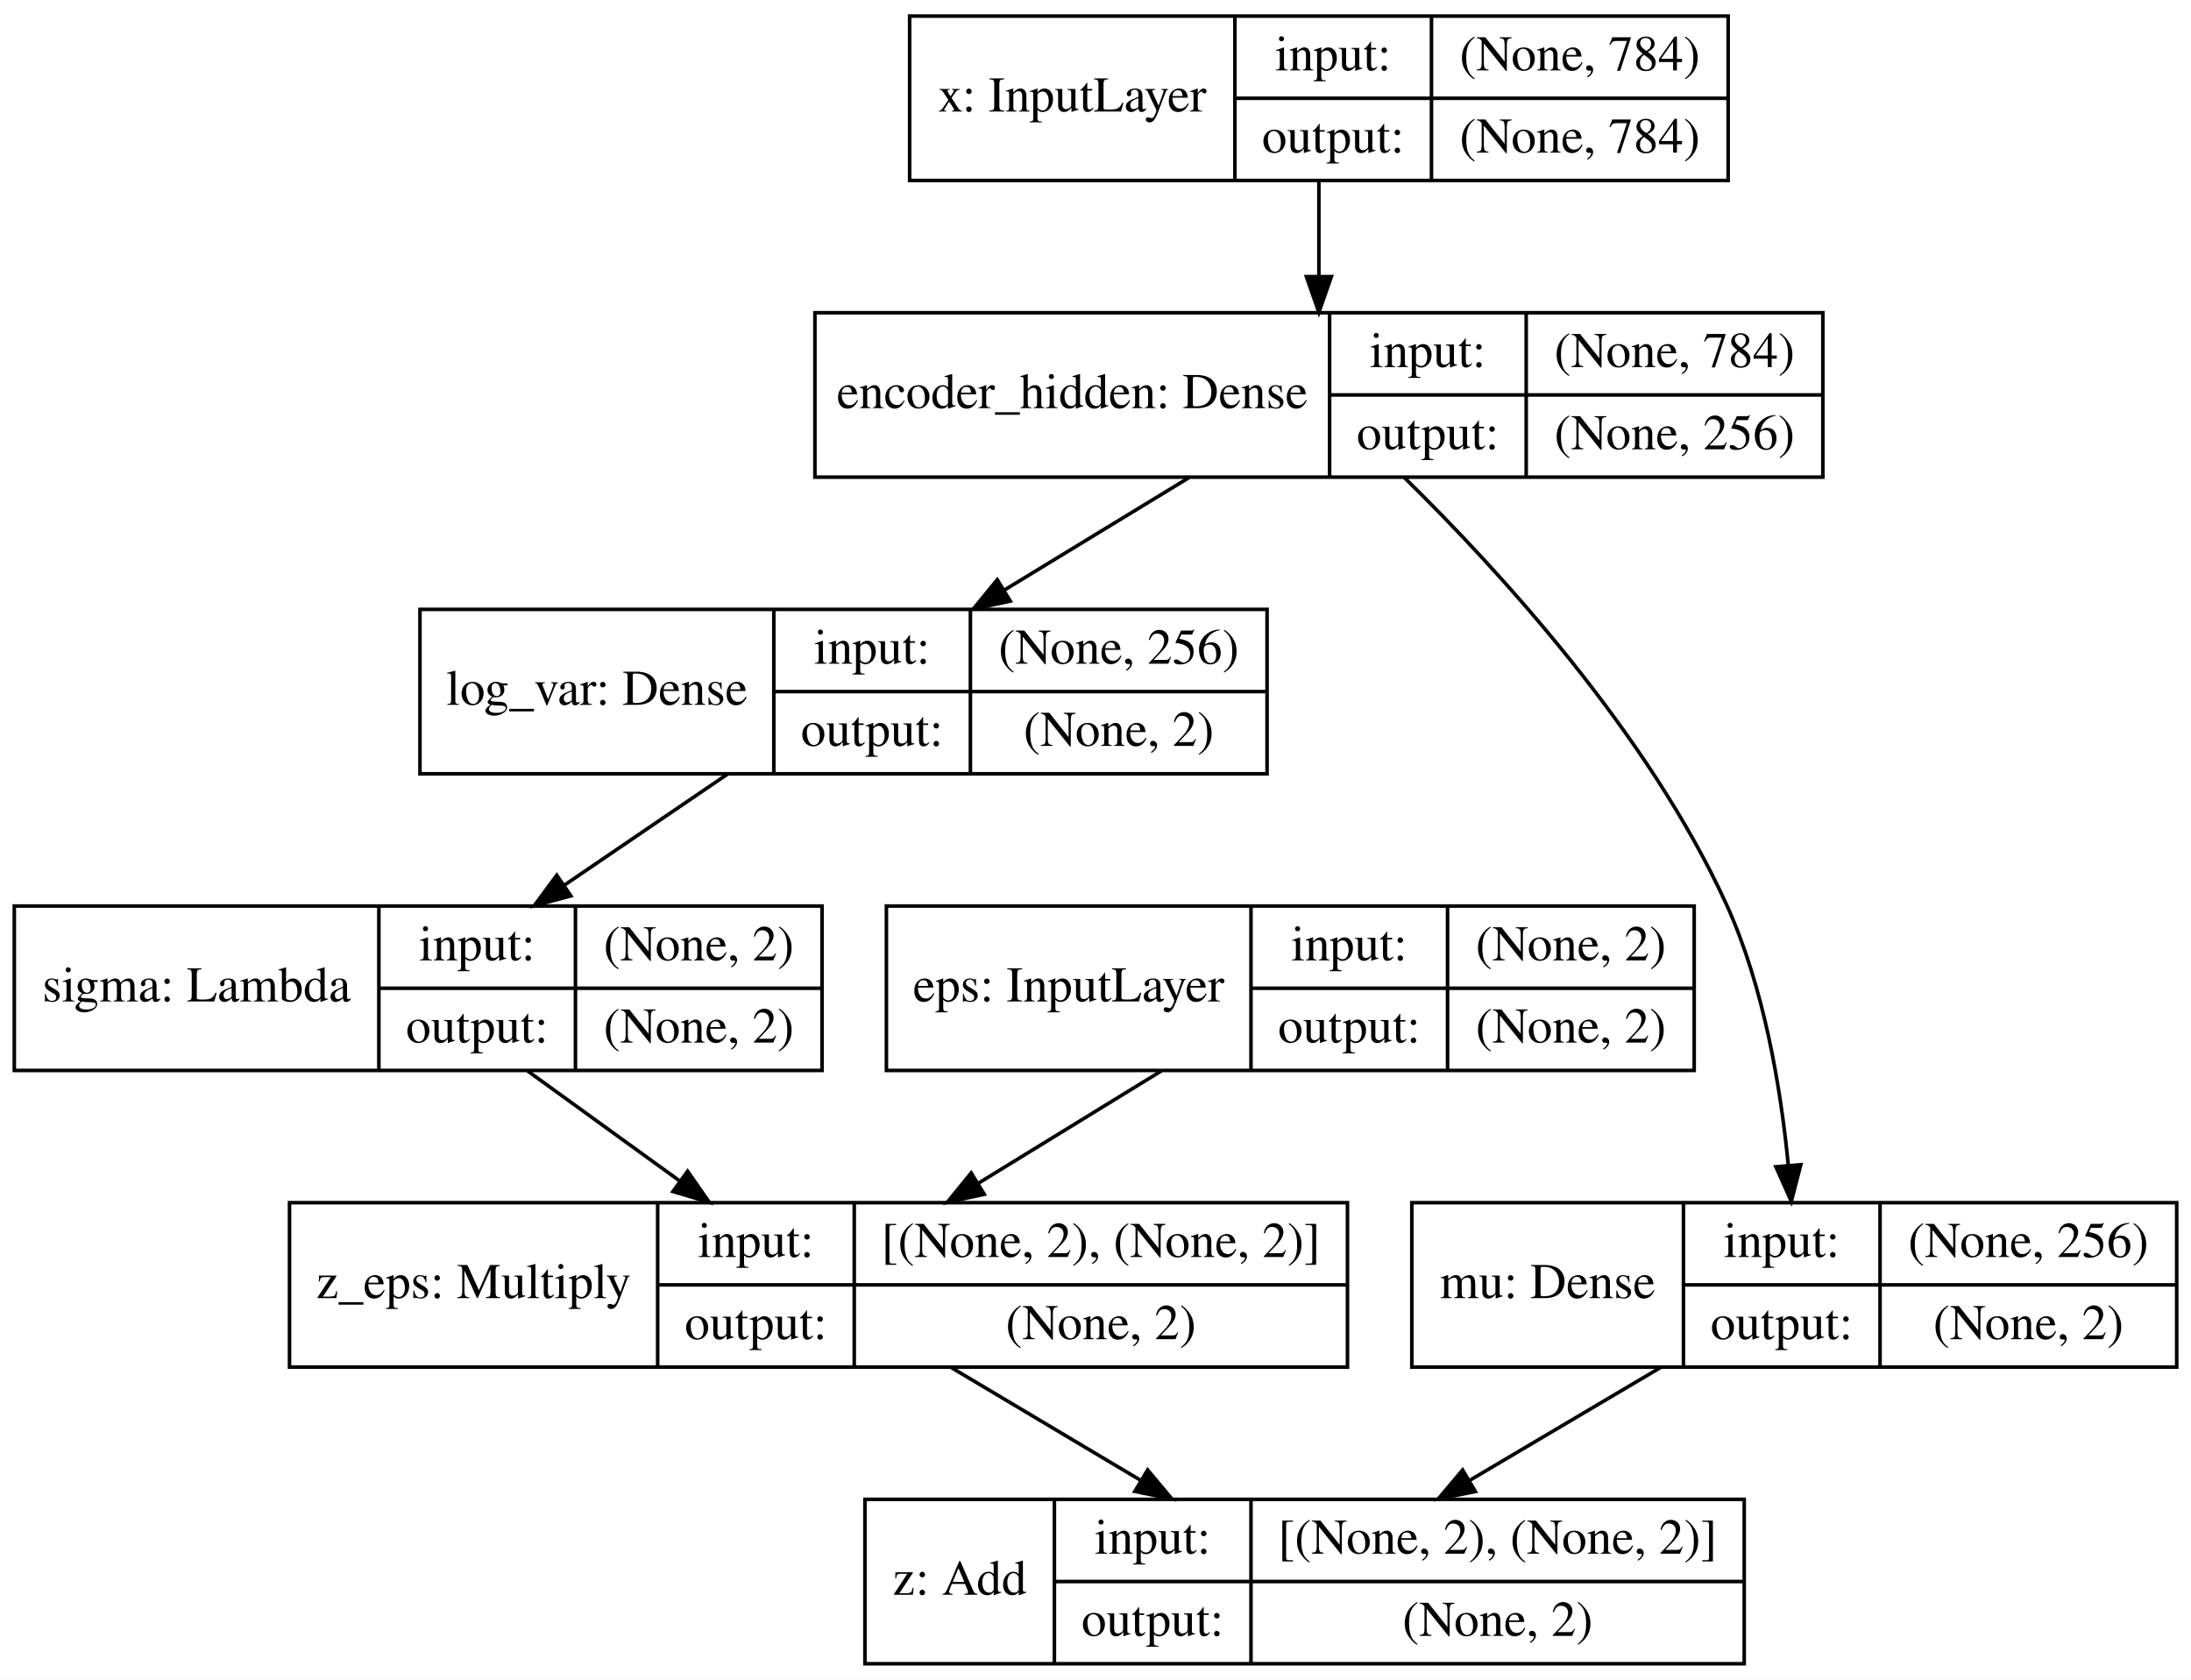
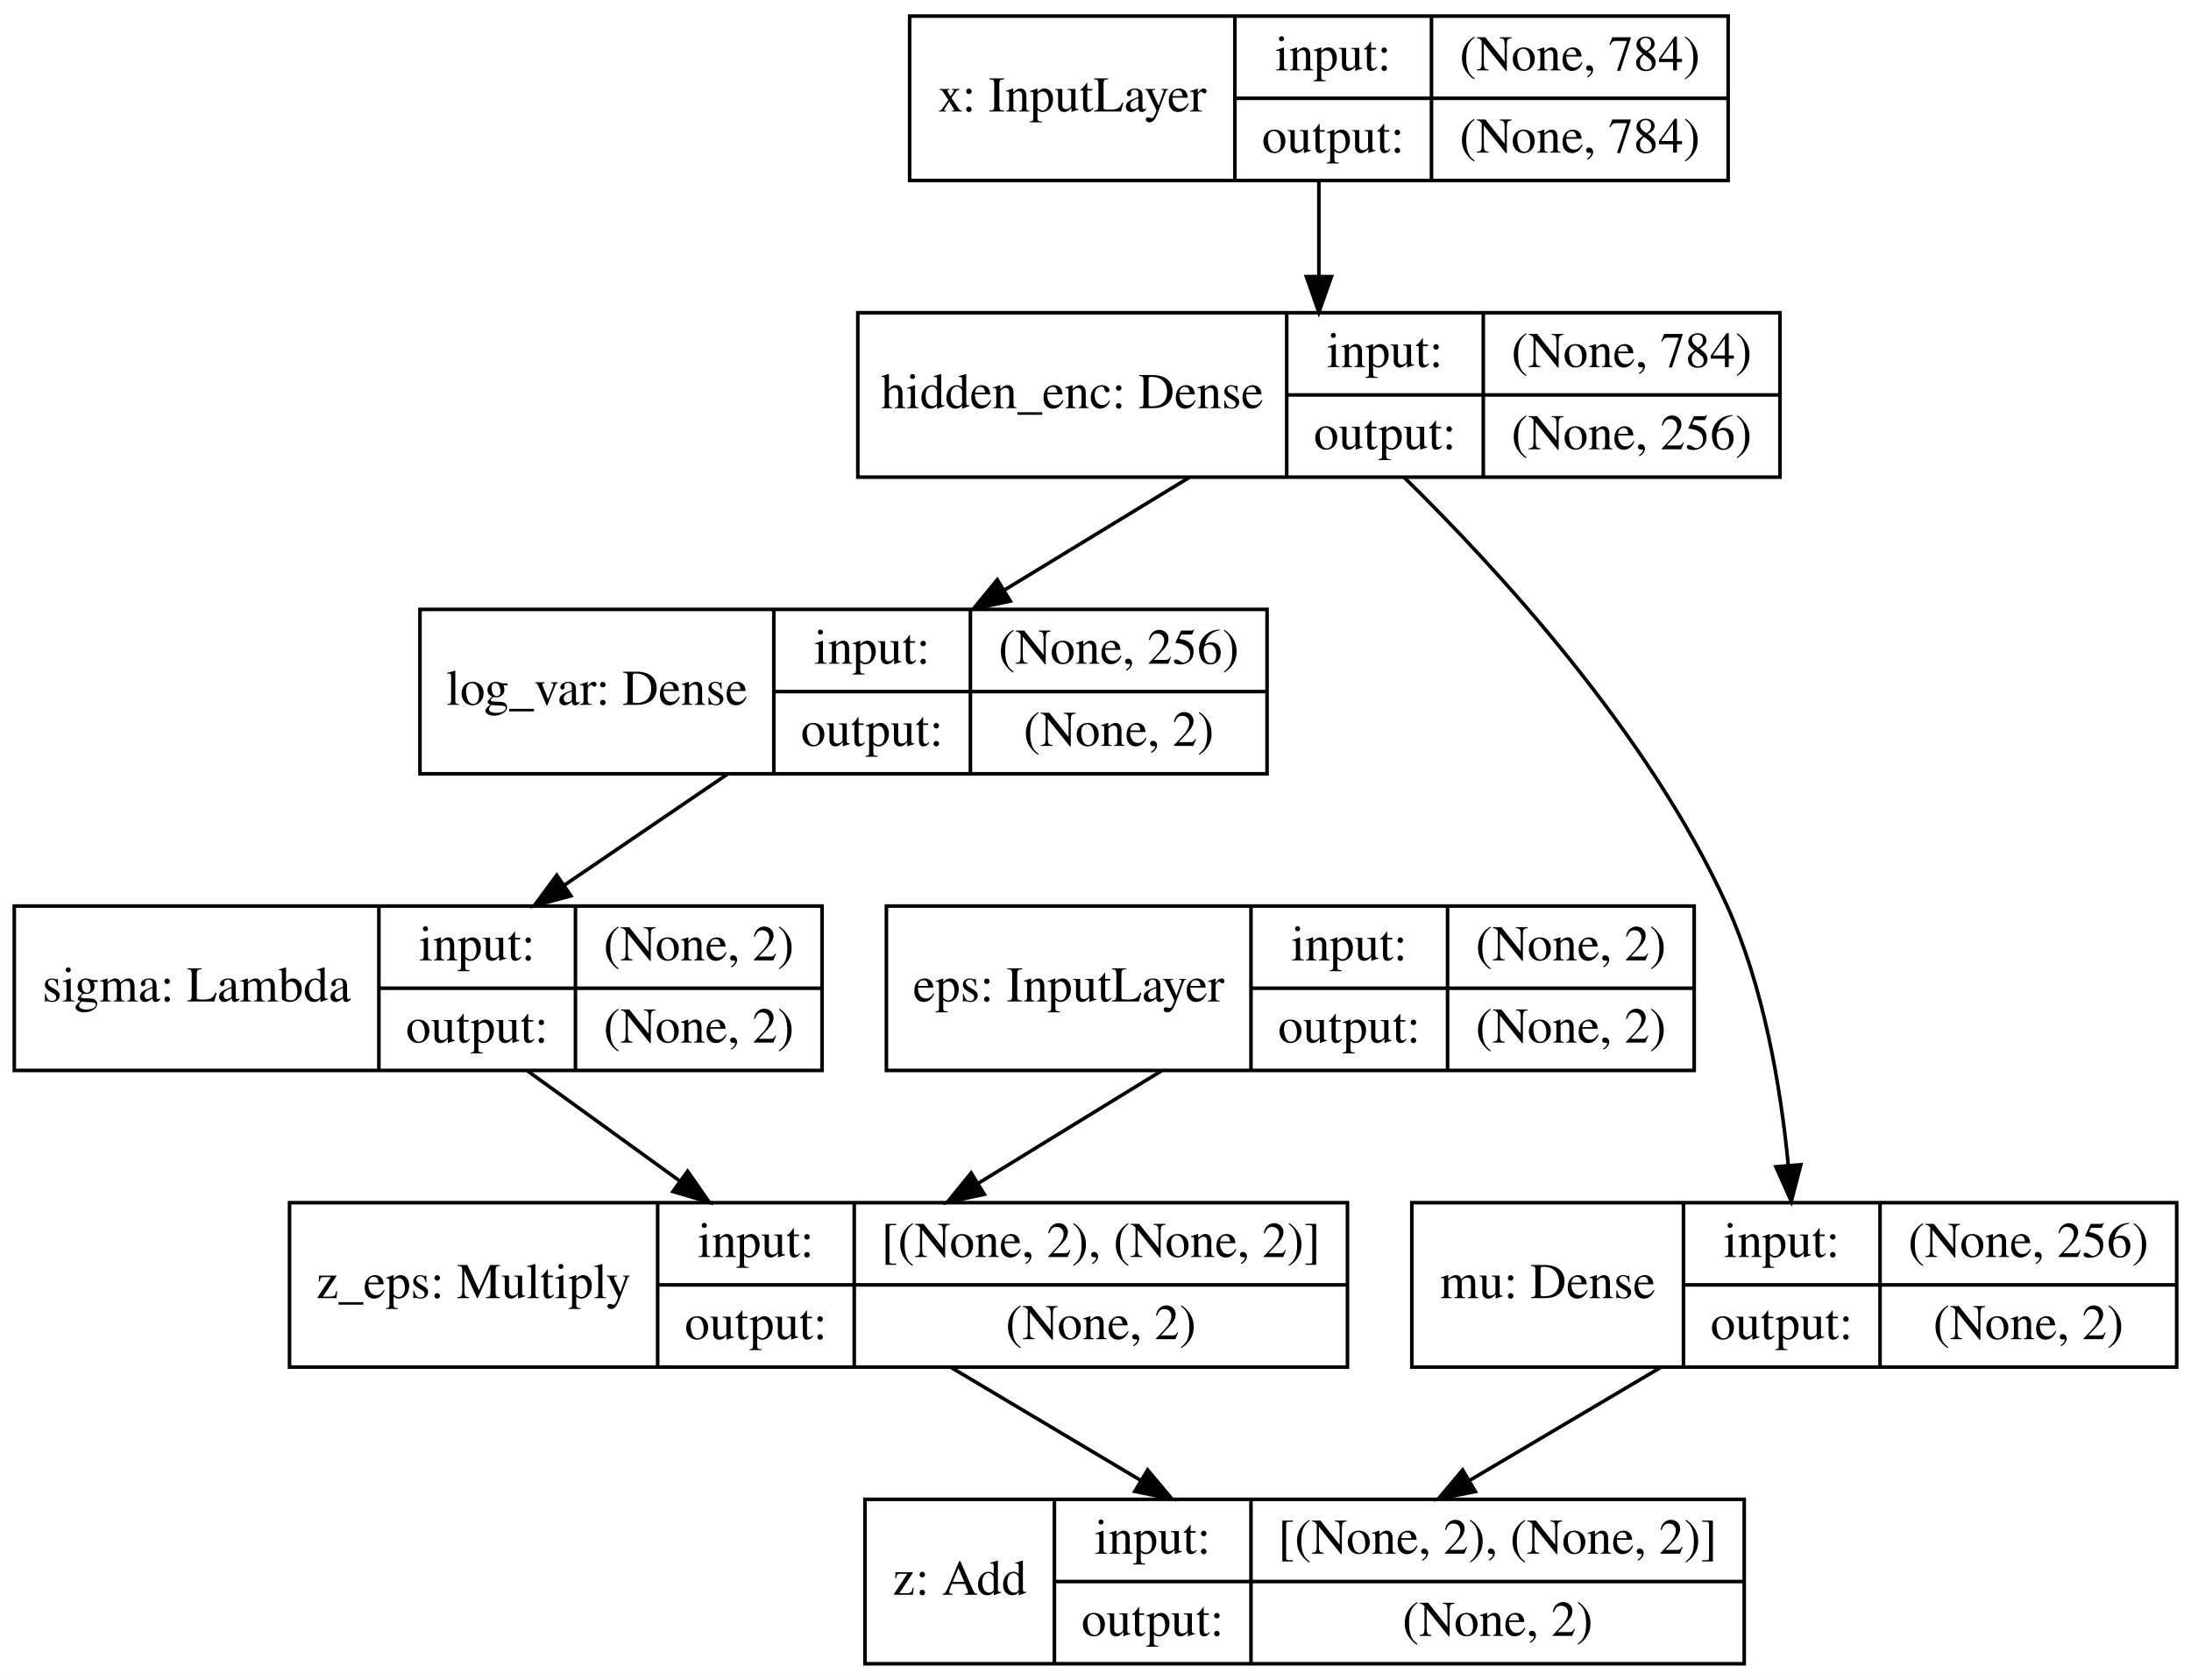
<svg xmlns="http://www.w3.org/2000/svg" width="613pt" height="470pt" viewBox="0.00 0.00 613.00 470.00">
  <g id="graph0" class="graph" transform="scale(1 1) rotate(0) translate(4 466)">
    <polygon fill="white" stroke="none" points="-4,4 -4,-466 609,-466 609,4 -4,4" />
    <g id="node1" class="node">
      <polygon fill="none" stroke="black" points="250.5,-415.5 250.5,-461.5 479.5,-461.5 479.5,-415.5 250.5,-415.5" />
      <text text-anchor="middle" x="296" y="-434.8" font-family="Times,serif" font-size="14.00">x: InputLayer</text>
      <polyline fill="none" stroke="black" points="341.5,-415.5 341.5,-461.5 " />
      <text text-anchor="middle" x="369" y="-446.3" font-family="Times,serif" font-size="14.00">input:</text>
      <polyline fill="none" stroke="black" points="341.5,-438.5 396.5,-438.5 " />
      <text text-anchor="middle" x="369" y="-423.3" font-family="Times,serif" font-size="14.00">output:</text>
      <polyline fill="none" stroke="black" points="396.5,-415.5 396.5,-461.5 " />
      <text text-anchor="middle" x="438" y="-446.3" font-family="Times,serif" font-size="14.00">(None, 784)</text>
      <polyline fill="none" stroke="black" points="396.5,-438.5 479.5,-438.5 " />
      <text text-anchor="middle" x="438" y="-423.3" font-family="Times,serif" font-size="14.00">(None, 784)</text>
    </g>
    <g id="node2" class="node">
-       <polygon fill="none" stroke="black" points="224,-332.5 224,-378.5 506,-378.5 506,-332.5 224,-332.5" />
-       <text text-anchor="middle" x="296" y="-351.8" font-family="Times,serif" font-size="14.00">encoder_hidden: Dense</text>
-       <polyline fill="none" stroke="black" points="368,-332.5 368,-378.5 " />
-       <text text-anchor="middle" x="395.5" y="-363.3" font-family="Times,serif" font-size="14.00">input:</text>
-       <polyline fill="none" stroke="black" points="368,-355.5 423,-355.5 " />
-       <text text-anchor="middle" x="395.5" y="-340.3" font-family="Times,serif" font-size="14.00">output:</text>
-       <polyline fill="none" stroke="black" points="423,-332.5 423,-378.5 " />
-       <text text-anchor="middle" x="464.5" y="-363.3" font-family="Times,serif" font-size="14.00">(None, 784)</text>
-       <polyline fill="none" stroke="black" points="423,-355.5 506,-355.5 " />
-       <text text-anchor="middle" x="464.5" y="-340.3" font-family="Times,serif" font-size="14.00">(None, 256)</text>
+       <polygon fill="none" stroke="black" points="236,-332.5 236,-378.5 494,-378.5 494,-332.5 236,-332.5" />
+       <text text-anchor="middle" x="296" y="-351.8" font-family="Times,serif" font-size="14.00">hidden_enc: Dense</text>
+       <polyline fill="none" stroke="black" points="356,-332.5 356,-378.5 " />
+       <text text-anchor="middle" x="383.5" y="-363.3" font-family="Times,serif" font-size="14.00">input:</text>
+       <polyline fill="none" stroke="black" points="356,-355.5 411,-355.5 " />
+       <text text-anchor="middle" x="383.5" y="-340.3" font-family="Times,serif" font-size="14.00">output:</text>
+       <polyline fill="none" stroke="black" points="411,-332.5 411,-378.5 " />
+       <text text-anchor="middle" x="452.5" y="-363.3" font-family="Times,serif" font-size="14.00">(None, 784)</text>
+       <polyline fill="none" stroke="black" points="411,-355.5 494,-355.5 " />
+       <text text-anchor="middle" x="452.5" y="-340.3" font-family="Times,serif" font-size="14.00">(None, 256)</text>
    </g>
    <g id="edge1" class="edge">
      <path fill="none" stroke="black" d="M365,-415.366C365,-407.152 365,-397.658 365,-388.725" />
      <polygon fill="black" stroke="black" points="368.5,-388.607 365,-378.607 361.5,-388.607 368.5,-388.607" />
    </g>
    <g id="node3" class="node">
      <polygon fill="none" stroke="black" points="113.5,-249.5 113.5,-295.5 350.5,-295.5 350.5,-249.5 113.5,-249.5" />
      <text text-anchor="middle" x="163" y="-268.8" font-family="Times,serif" font-size="14.00">log_var: Dense</text>
      <polyline fill="none" stroke="black" points="212.5,-249.5 212.5,-295.5 " />
      <text text-anchor="middle" x="240" y="-280.3" font-family="Times,serif" font-size="14.00">input:</text>
      <polyline fill="none" stroke="black" points="212.5,-272.5 267.5,-272.5 " />
      <text text-anchor="middle" x="240" y="-257.3" font-family="Times,serif" font-size="14.00">output:</text>
      <polyline fill="none" stroke="black" points="267.5,-249.5 267.5,-295.5 " />
      <text text-anchor="middle" x="309" y="-280.3" font-family="Times,serif" font-size="14.00">(None, 256)</text>
      <polyline fill="none" stroke="black" points="267.5,-272.5 350.5,-272.5 " />
      <text text-anchor="middle" x="309" y="-257.3" font-family="Times,serif" font-size="14.00">(None, 2)</text>
    </g>
    <g id="edge2" class="edge">
      <path fill="none" stroke="black" d="M328.657,-332.366C312.676,-322.634 293.748,-311.106 276.896,-300.842" />
      <polygon fill="black" stroke="black" points="278.66,-297.819 268.299,-295.607 275.019,-303.798 278.66,-297.819" />
    </g>
    <g id="node6" class="node">
      <polygon fill="none" stroke="black" points="391,-83.5 391,-129.5 605,-129.5 605,-83.5 391,-83.5" />
      <text text-anchor="middle" x="429" y="-102.8" font-family="Times,serif" font-size="14.00">mu: Dense</text>
      <polyline fill="none" stroke="black" points="467,-83.5 467,-129.5 " />
      <text text-anchor="middle" x="494.5" y="-114.3" font-family="Times,serif" font-size="14.00">input:</text>
      <polyline fill="none" stroke="black" points="467,-106.5 522,-106.5 " />
      <text text-anchor="middle" x="494.5" y="-91.3" font-family="Times,serif" font-size="14.00">output:</text>
      <polyline fill="none" stroke="black" points="522,-83.5 522,-129.5 " />
      <text text-anchor="middle" x="563.5" y="-114.3" font-family="Times,serif" font-size="14.00">(None, 256)</text>
      <polyline fill="none" stroke="black" points="522,-106.5 605,-106.5 " />
      <text text-anchor="middle" x="563.5" y="-91.3" font-family="Times,serif" font-size="14.00">(None, 2)</text>
    </g>
    <g id="edge4" class="edge">
      <path fill="none" stroke="black" d="M388.824,-332.462C415.277,-306.54 457.125,-260.927 479,-213 489.511,-189.971 494.216,-161.631 496.318,-140.124" />
      <polygon fill="black" stroke="black" points="499.83,-140.124 497.176,-129.867 492.854,-139.541 499.83,-140.124" />
    </g>
    <g id="node4" class="node">
      <polygon fill="none" stroke="black" points="0,-166.5 0,-212.5 226,-212.5 226,-166.5 0,-166.5" />
      <text text-anchor="middle" x="51" y="-185.8" font-family="Times,serif" font-size="14.00">sigma: Lambda</text>
      <polyline fill="none" stroke="black" points="102,-166.5 102,-212.5 " />
      <text text-anchor="middle" x="129.5" y="-197.3" font-family="Times,serif" font-size="14.00">input:</text>
      <polyline fill="none" stroke="black" points="102,-189.5 157,-189.5 " />
      <text text-anchor="middle" x="129.5" y="-174.3" font-family="Times,serif" font-size="14.00">output:</text>
      <polyline fill="none" stroke="black" points="157,-166.5 157,-212.5 " />
      <text text-anchor="middle" x="191.5" y="-197.3" font-family="Times,serif" font-size="14.00">(None, 2)</text>
      <polyline fill="none" stroke="black" points="157,-189.5 226,-189.5 " />
      <text text-anchor="middle" x="191.5" y="-174.3" font-family="Times,serif" font-size="14.00">(None, 2)</text>
    </g>
    <g id="edge3" class="edge">
      <path fill="none" stroke="black" d="M199.483,-249.366C185.446,-239.812 168.868,-228.528 154.002,-218.409" />
      <polygon fill="black" stroke="black" points="155.714,-215.34 145.478,-212.607 151.775,-221.127 155.714,-215.34" />
    </g>
    <g id="node7" class="node">
      <polygon fill="none" stroke="black" points="77,-83.5 77,-129.5 373,-129.5 373,-83.5 77,-83.5" />
      <text text-anchor="middle" x="128.5" y="-102.8" font-family="Times,serif" font-size="14.00">z_eps: Multiply</text>
      <polyline fill="none" stroke="black" points="180,-83.5 180,-129.5 " />
      <text text-anchor="middle" x="207.5" y="-114.3" font-family="Times,serif" font-size="14.00">input:</text>
      <polyline fill="none" stroke="black" points="180,-106.5 235,-106.5 " />
      <text text-anchor="middle" x="207.5" y="-91.3" font-family="Times,serif" font-size="14.00">output:</text>
      <polyline fill="none" stroke="black" points="235,-83.5 235,-129.5 " />
      <text text-anchor="middle" x="304" y="-114.3" font-family="Times,serif" font-size="14.00">[(None, 2), (None, 2)]</text>
      <polyline fill="none" stroke="black" points="235,-106.5 373,-106.5 " />
      <text text-anchor="middle" x="304" y="-91.3" font-family="Times,serif" font-size="14.00">(None, 2)</text>
    </g>
    <g id="edge5" class="edge">
      <path fill="none" stroke="black" d="M143.604,-166.366C156.692,-156.902 172.126,-145.739 186.018,-135.693" />
      <polygon fill="black" stroke="black" points="188.381,-138.303 194.433,-129.607 184.278,-132.631 188.381,-138.303" />
    </g>
    <g id="node5" class="node">
      <polygon fill="none" stroke="black" points="244,-166.5 244,-212.5 470,-212.5 470,-166.5 244,-166.5" />
      <text text-anchor="middle" x="295" y="-185.8" font-family="Times,serif" font-size="14.00">eps: InputLayer</text>
      <polyline fill="none" stroke="black" points="346,-166.5 346,-212.5 " />
      <text text-anchor="middle" x="373.5" y="-197.3" font-family="Times,serif" font-size="14.00">input:</text>
      <polyline fill="none" stroke="black" points="346,-189.5 401,-189.5 " />
      <text text-anchor="middle" x="373.5" y="-174.3" font-family="Times,serif" font-size="14.00">output:</text>
      <polyline fill="none" stroke="black" points="401,-166.5 401,-212.5 " />
      <text text-anchor="middle" x="435.5" y="-197.3" font-family="Times,serif" font-size="14.00">(None, 2)</text>
      <polyline fill="none" stroke="black" points="401,-189.5 470,-189.5 " />
      <text text-anchor="middle" x="435.5" y="-174.3" font-family="Times,serif" font-size="14.00">(None, 2)</text>
    </g>
    <g id="edge6" class="edge">
      <path fill="none" stroke="black" d="M320.93,-166.366C305.07,-156.634 286.283,-145.106 269.558,-134.842" />
      <polygon fill="black" stroke="black" points="271.38,-131.854 261.026,-129.607 267.719,-137.82 271.38,-131.854" />
    </g>
    <g id="node8" class="node">
      <polygon fill="none" stroke="black" points="238,-0.5 238,-46.5 484,-46.5 484,-0.5 238,-0.5" />
      <text text-anchor="middle" x="264.5" y="-19.8" font-family="Times,serif" font-size="14.00">z: Add</text>
      <polyline fill="none" stroke="black" points="291,-0.5 291,-46.5 " />
      <text text-anchor="middle" x="318.5" y="-31.3" font-family="Times,serif" font-size="14.00">input:</text>
      <polyline fill="none" stroke="black" points="291,-23.5 346,-23.5 " />
      <text text-anchor="middle" x="318.5" y="-8.3" font-family="Times,serif" font-size="14.00">output:</text>
      <polyline fill="none" stroke="black" points="346,-0.5 346,-46.5 " />
      <text text-anchor="middle" x="415" y="-31.3" font-family="Times,serif" font-size="14.00">[(None, 2), (None, 2)]</text>
      <polyline fill="none" stroke="black" points="346,-23.5 484,-23.5 " />
      <text text-anchor="middle" x="415" y="-8.3" font-family="Times,serif" font-size="14.00">(None, 2)</text>
    </g>
    <g id="edge7" class="edge">
      <path fill="none" stroke="black" d="M460.564,-83.366C444.103,-73.634 424.605,-62.106 407.246,-51.842" />
      <polygon fill="black" stroke="black" points="408.78,-48.684 398.391,-46.607 405.217,-54.709 408.78,-48.684" />
    </g>
    <g id="edge8" class="edge">
      <path fill="none" stroke="black" d="M262.163,-83.366C278.504,-73.634 297.86,-62.106 315.092,-51.842" />
      <polygon fill="black" stroke="black" points="317.082,-54.731 323.882,-46.607 313.5,-48.717 317.082,-54.731" />
    </g>
  </g>
</svg>
